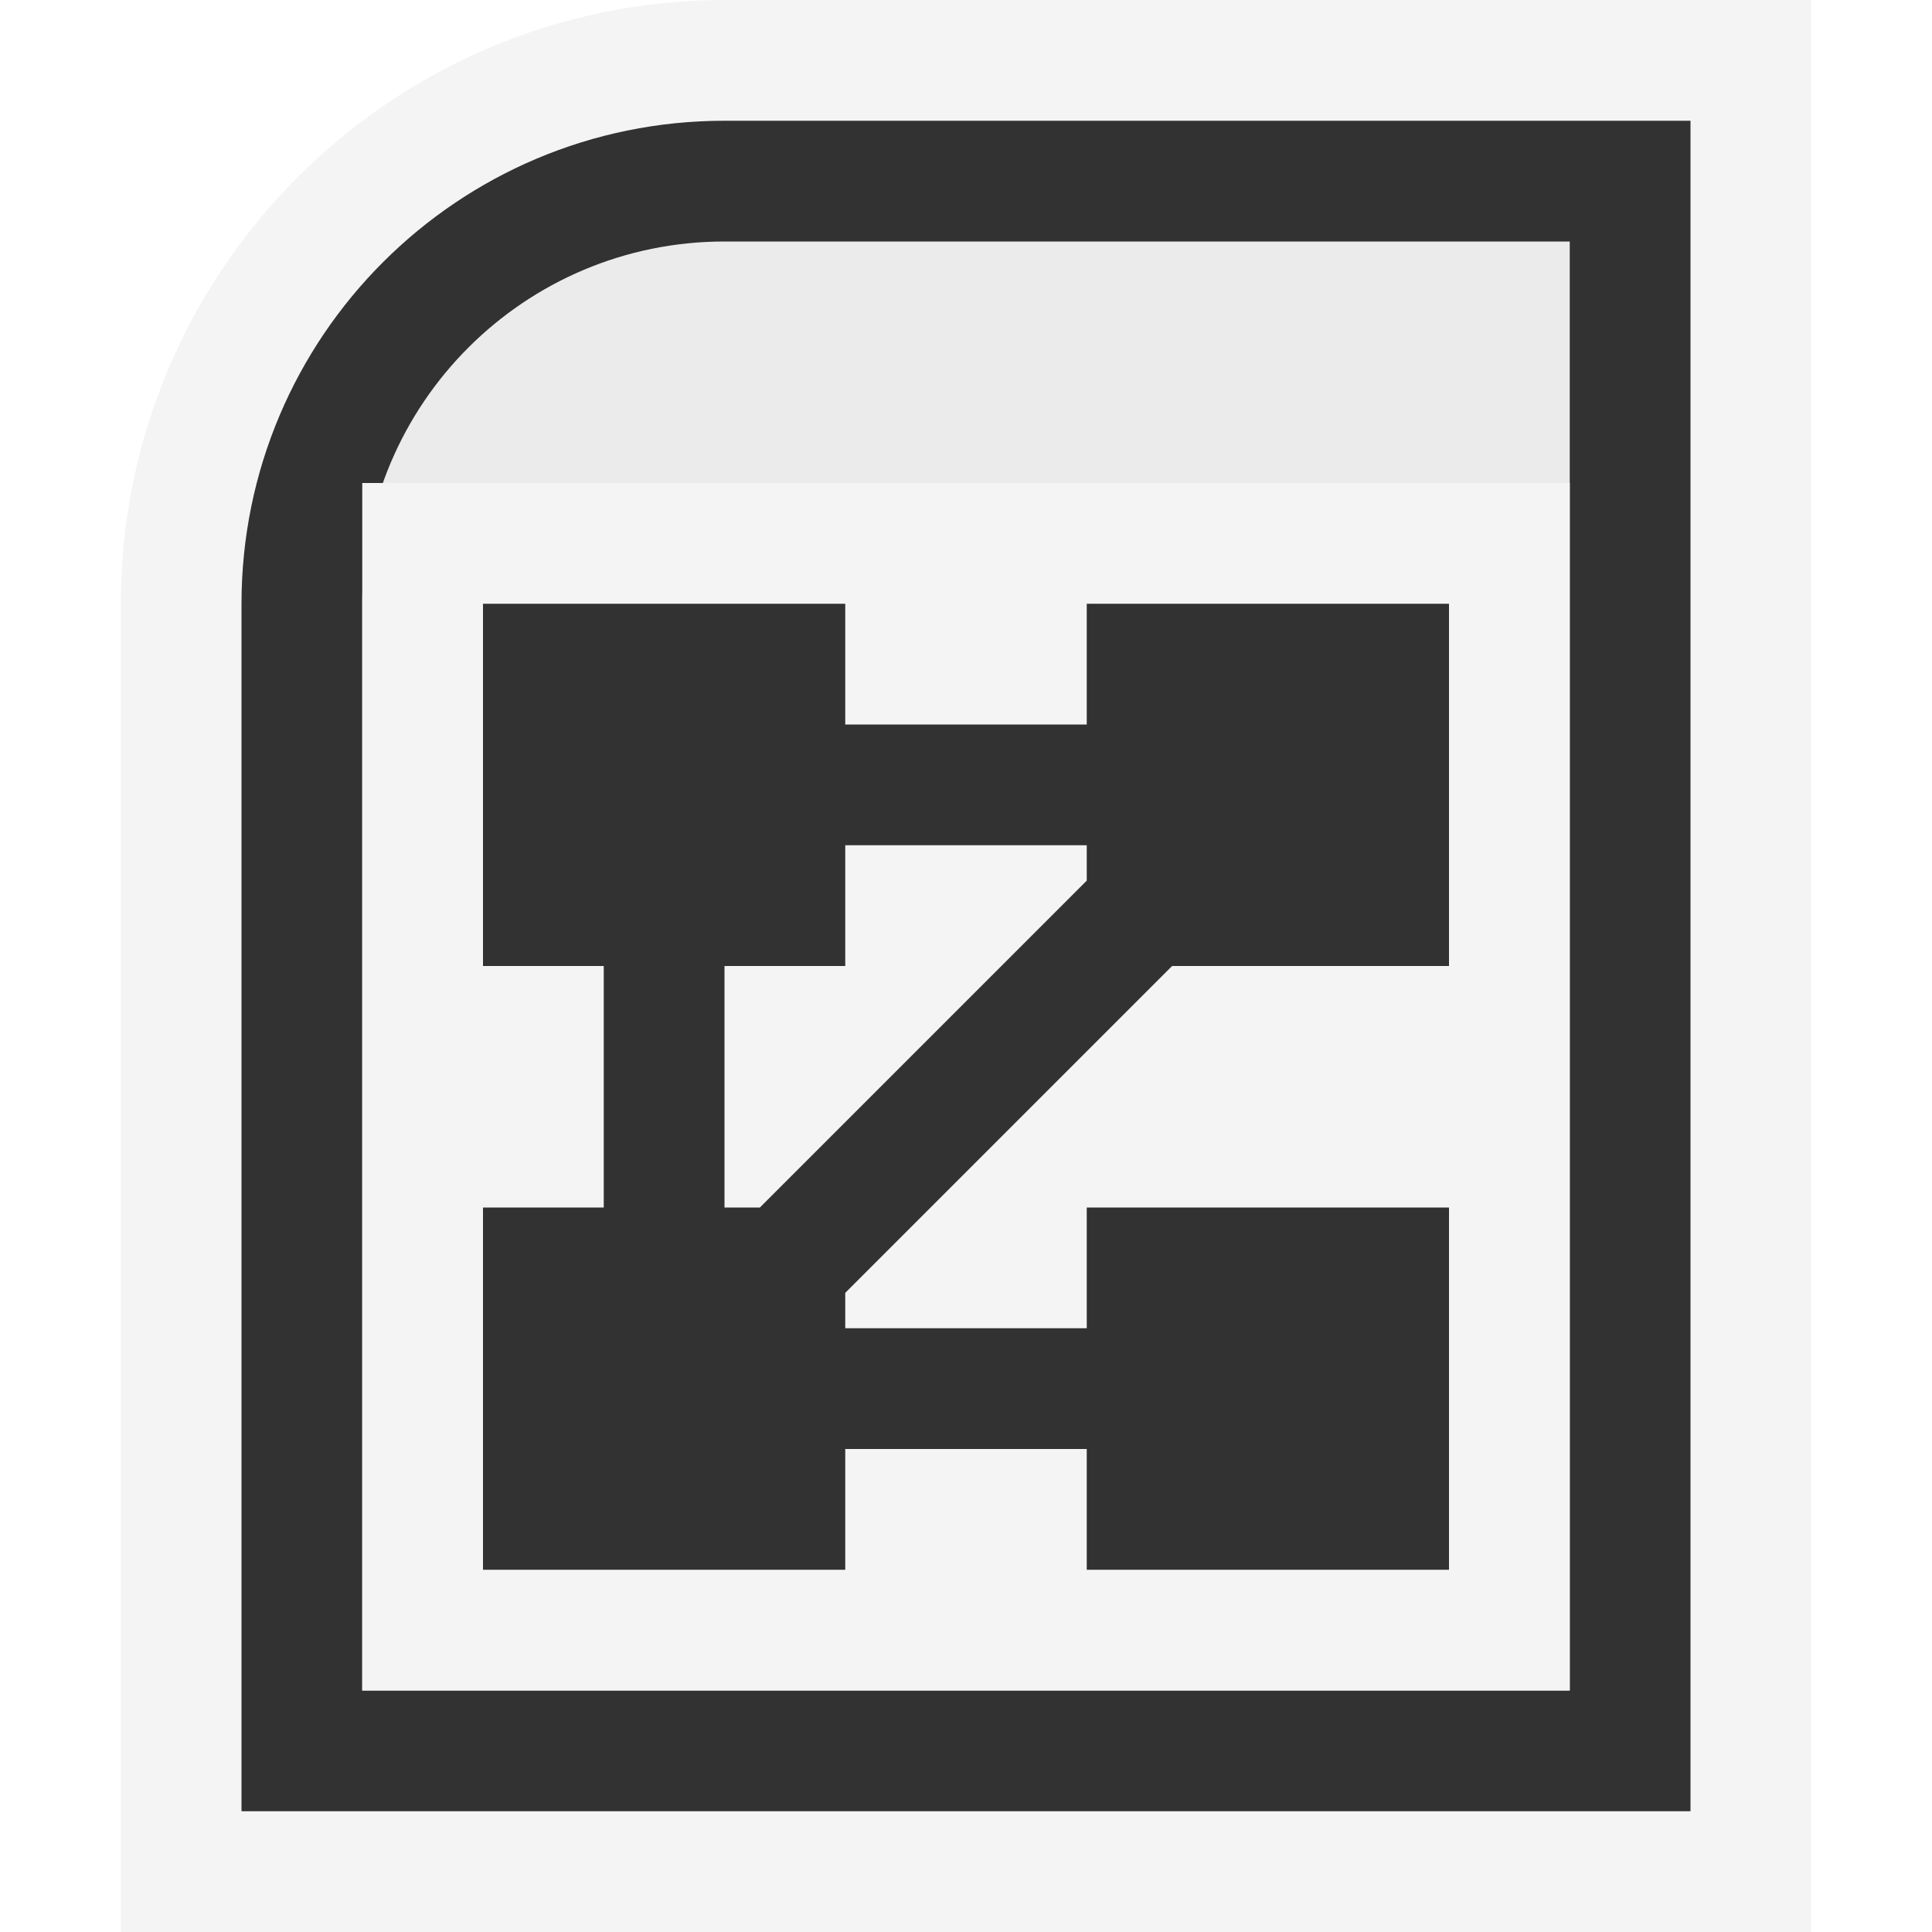
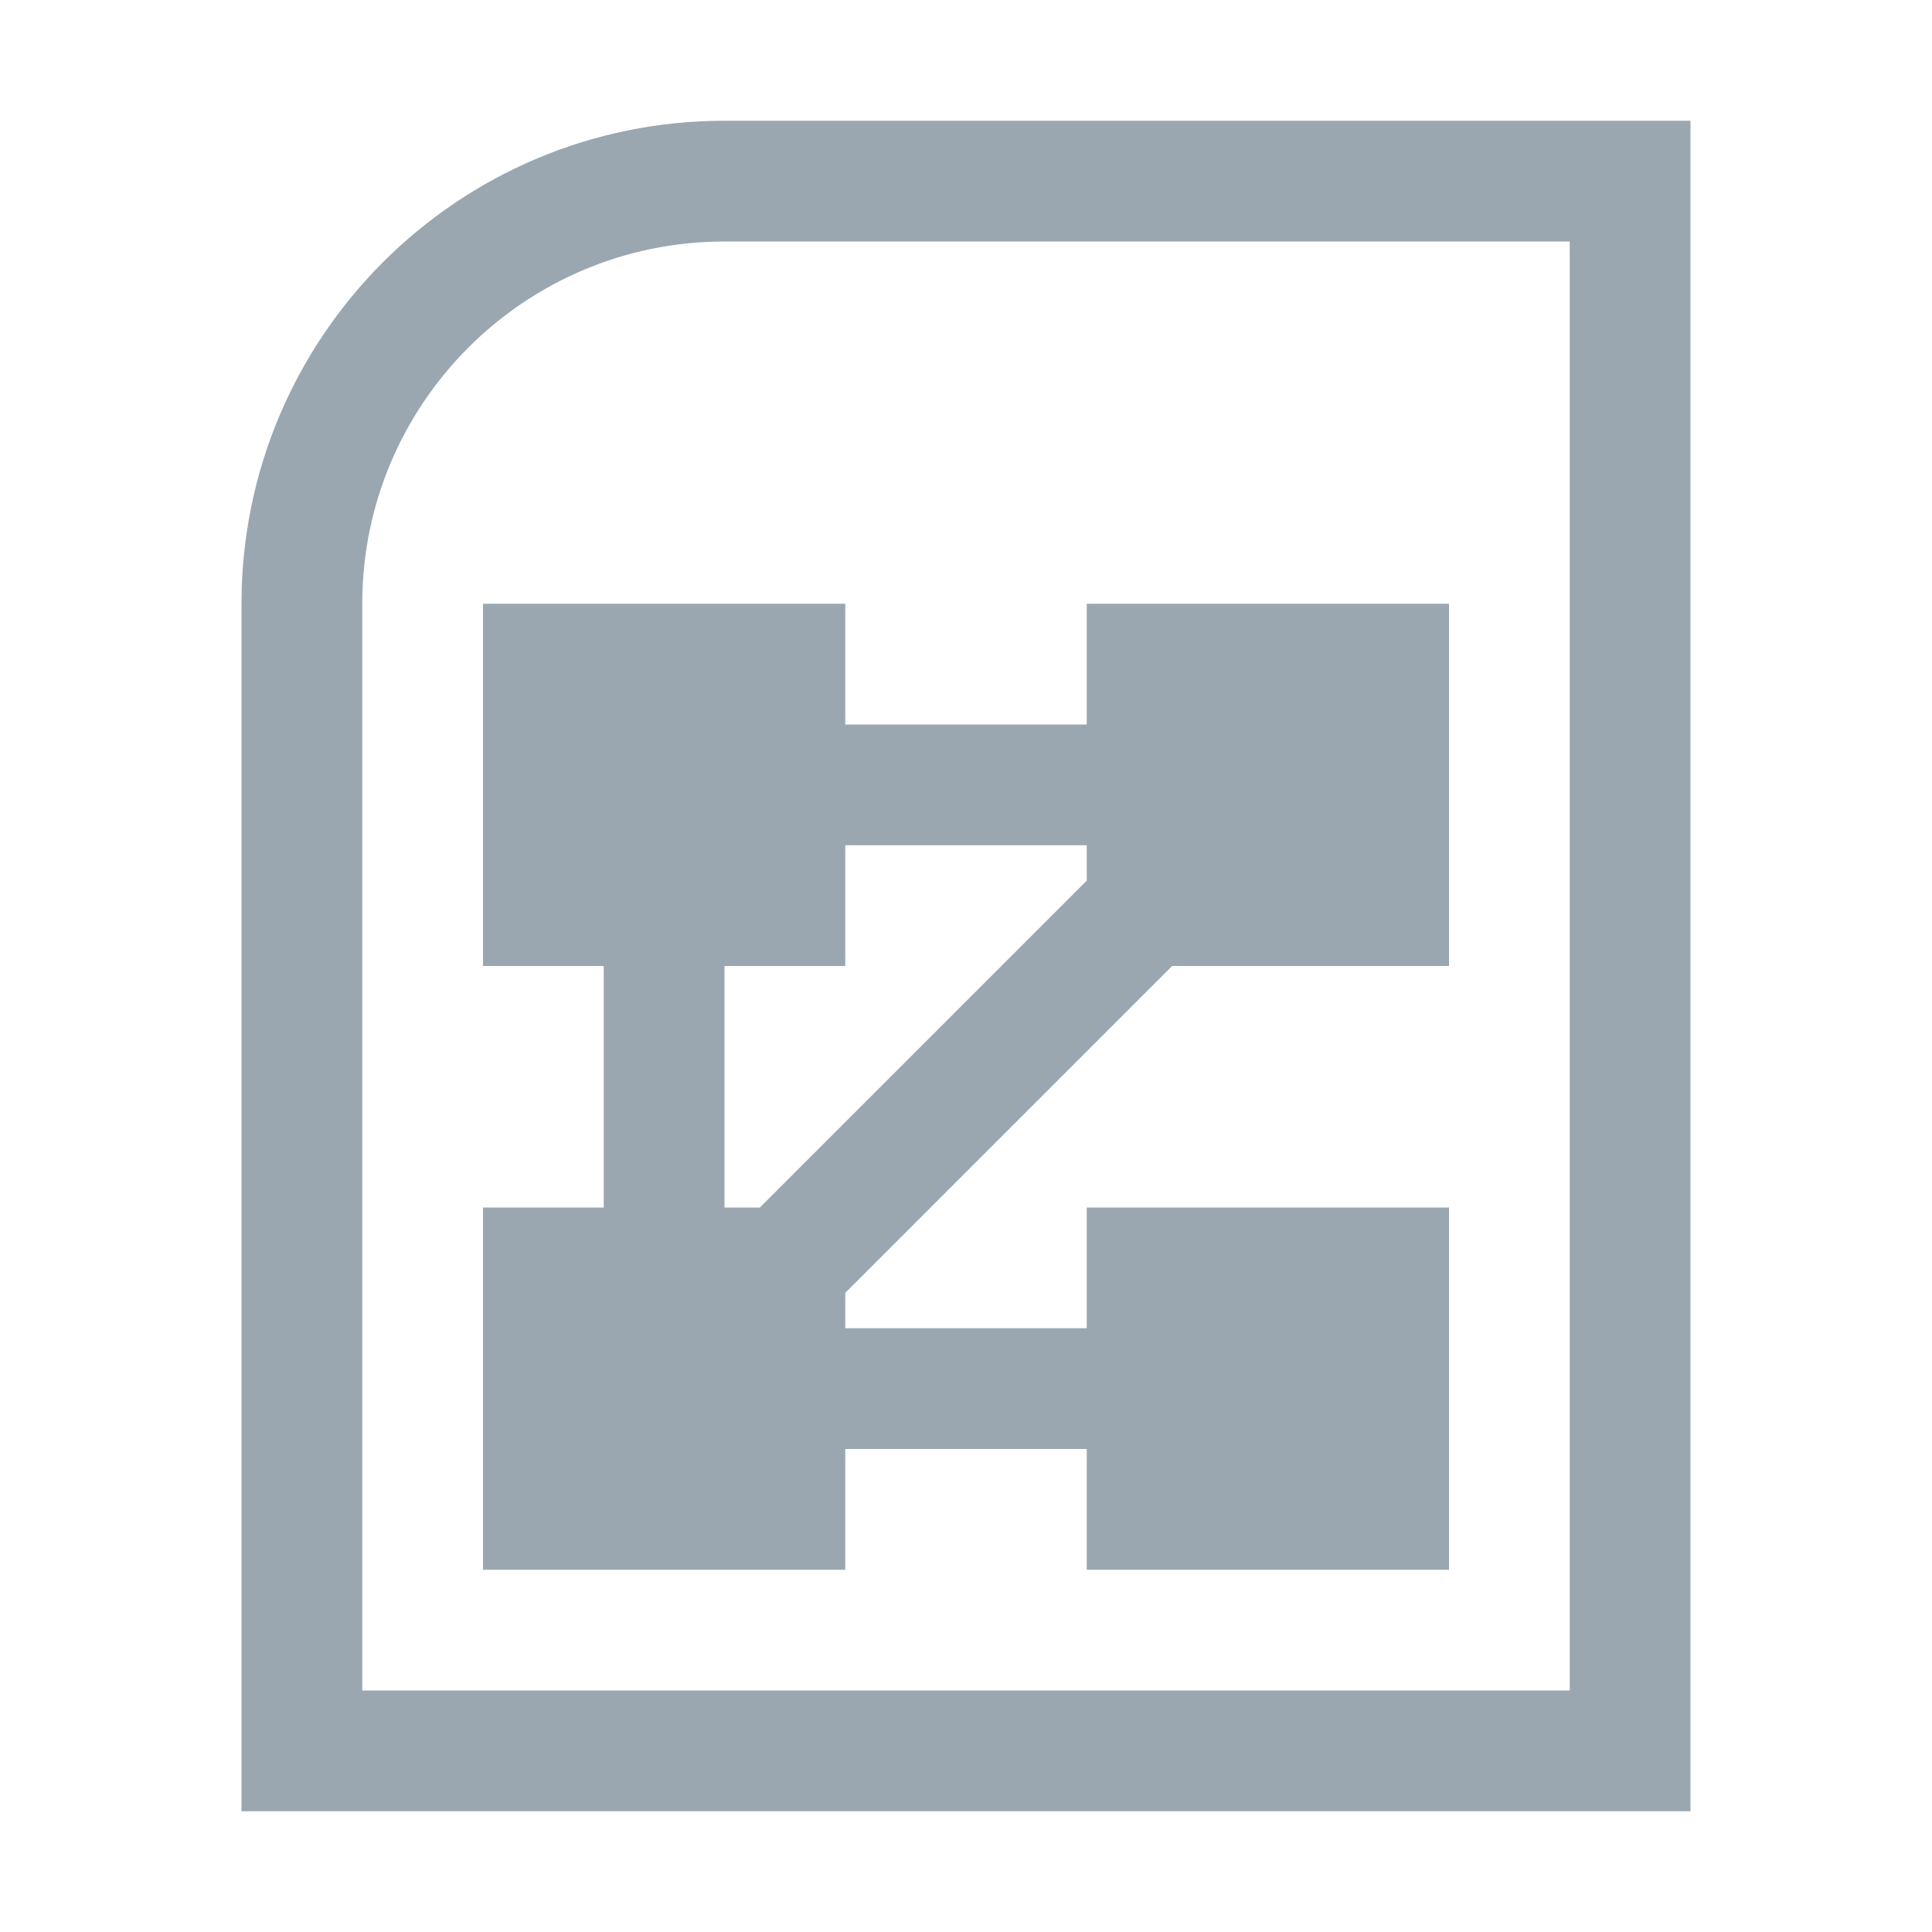
- <svg xmlns="http://www.w3.org/2000/svg" width="16" height="16">
-   <path d="M1,16V5A5.006,5.006,0,0,1,6,0h9V16Z" fill="#f4f4f4" />
-   <path d="M6,1A4,4,0,0,0,2,5V15H14V1Z" fill="#323232" />
-   <path d="M3,14V5A3,3,0,0,1,6,2h7V14Z" fill="#ebebeb" />
-   <g>
-     <path fill="#f4f4f4" d="M3 4H13V14H3z" />
-     <path d="M9.707,8H12V5H9V6H7V5H4V8H5v2H4v3H7V12H9v1h3V10H9v1H7v-.293ZM6,8H7V7H9v.293L6.293,10H6Z" fill="#323232" />
-   </g>
+ <svg xmlns="http://www.w3.org/2000/svg" width="16" height="16" viewBox="0 0 16 16">
+   <path fill="#9aa7b0" d="M6 1a4 4 0 0 0-4 4v10h12V1H6Zm7 13H3V5a3 3 0 0 1 3-3h7v12Z" />
+   <path fill="#9aa7b0" d="M9.707 8H12V5H9v1H7V5H4v3h1v2H4v3h3v-1h2v1h3v-3H9v1H7v-.293L9.707 8ZM6 8h1V7h2v.293L6.293 10H6V8Z" />
</svg>
